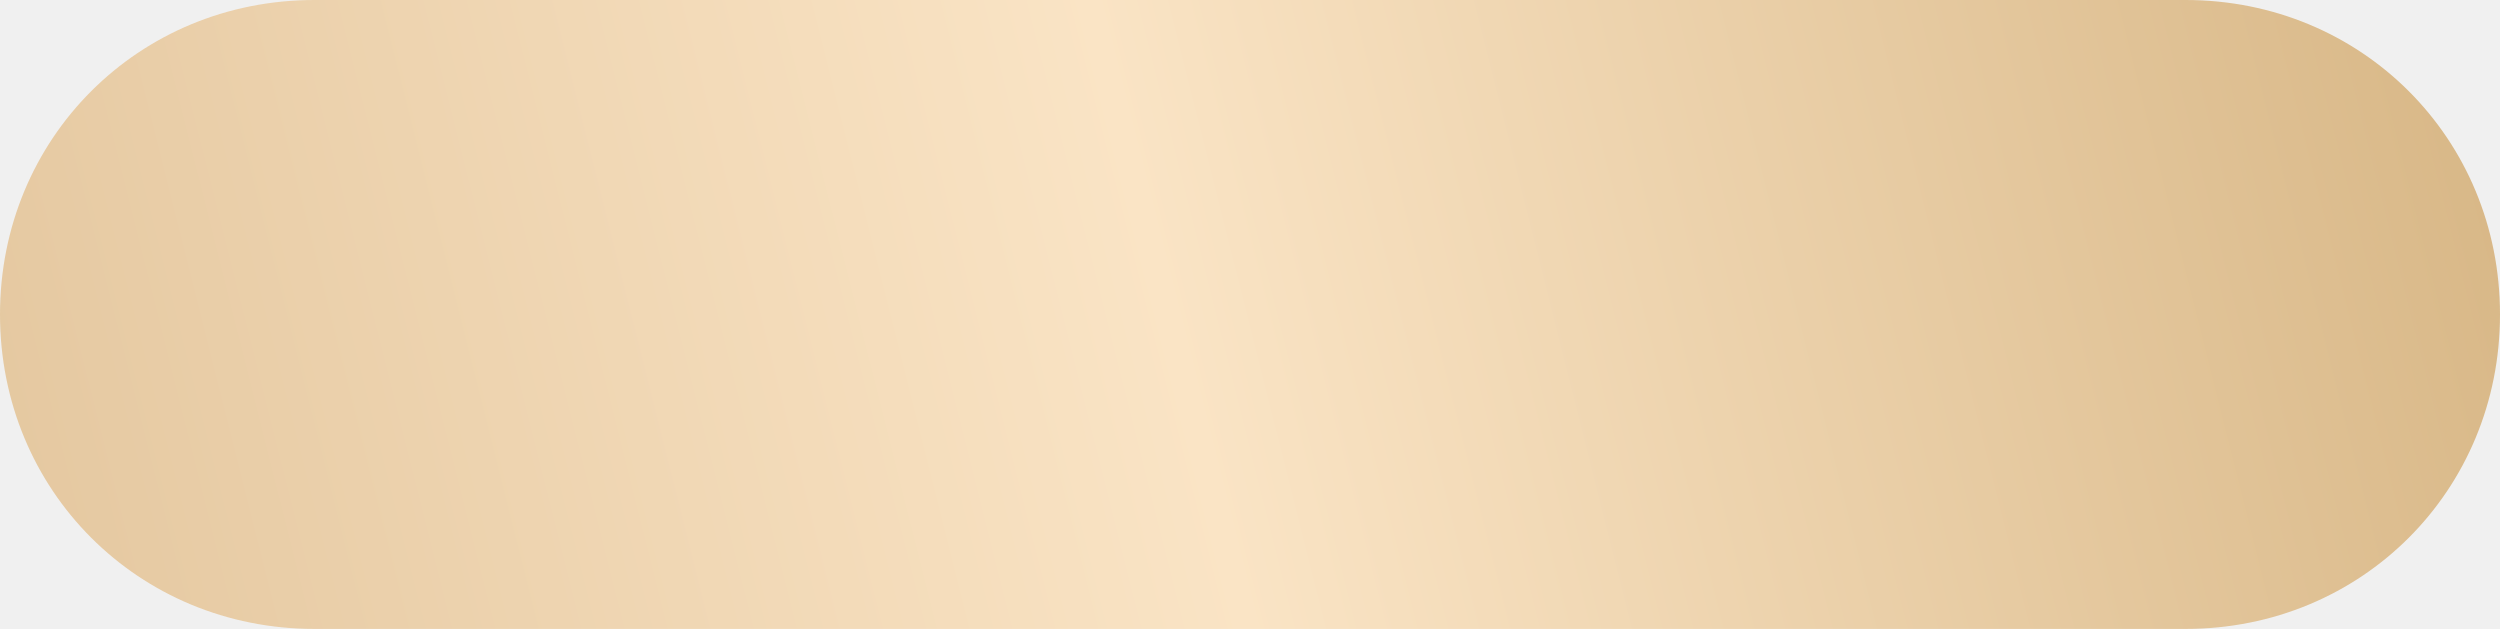
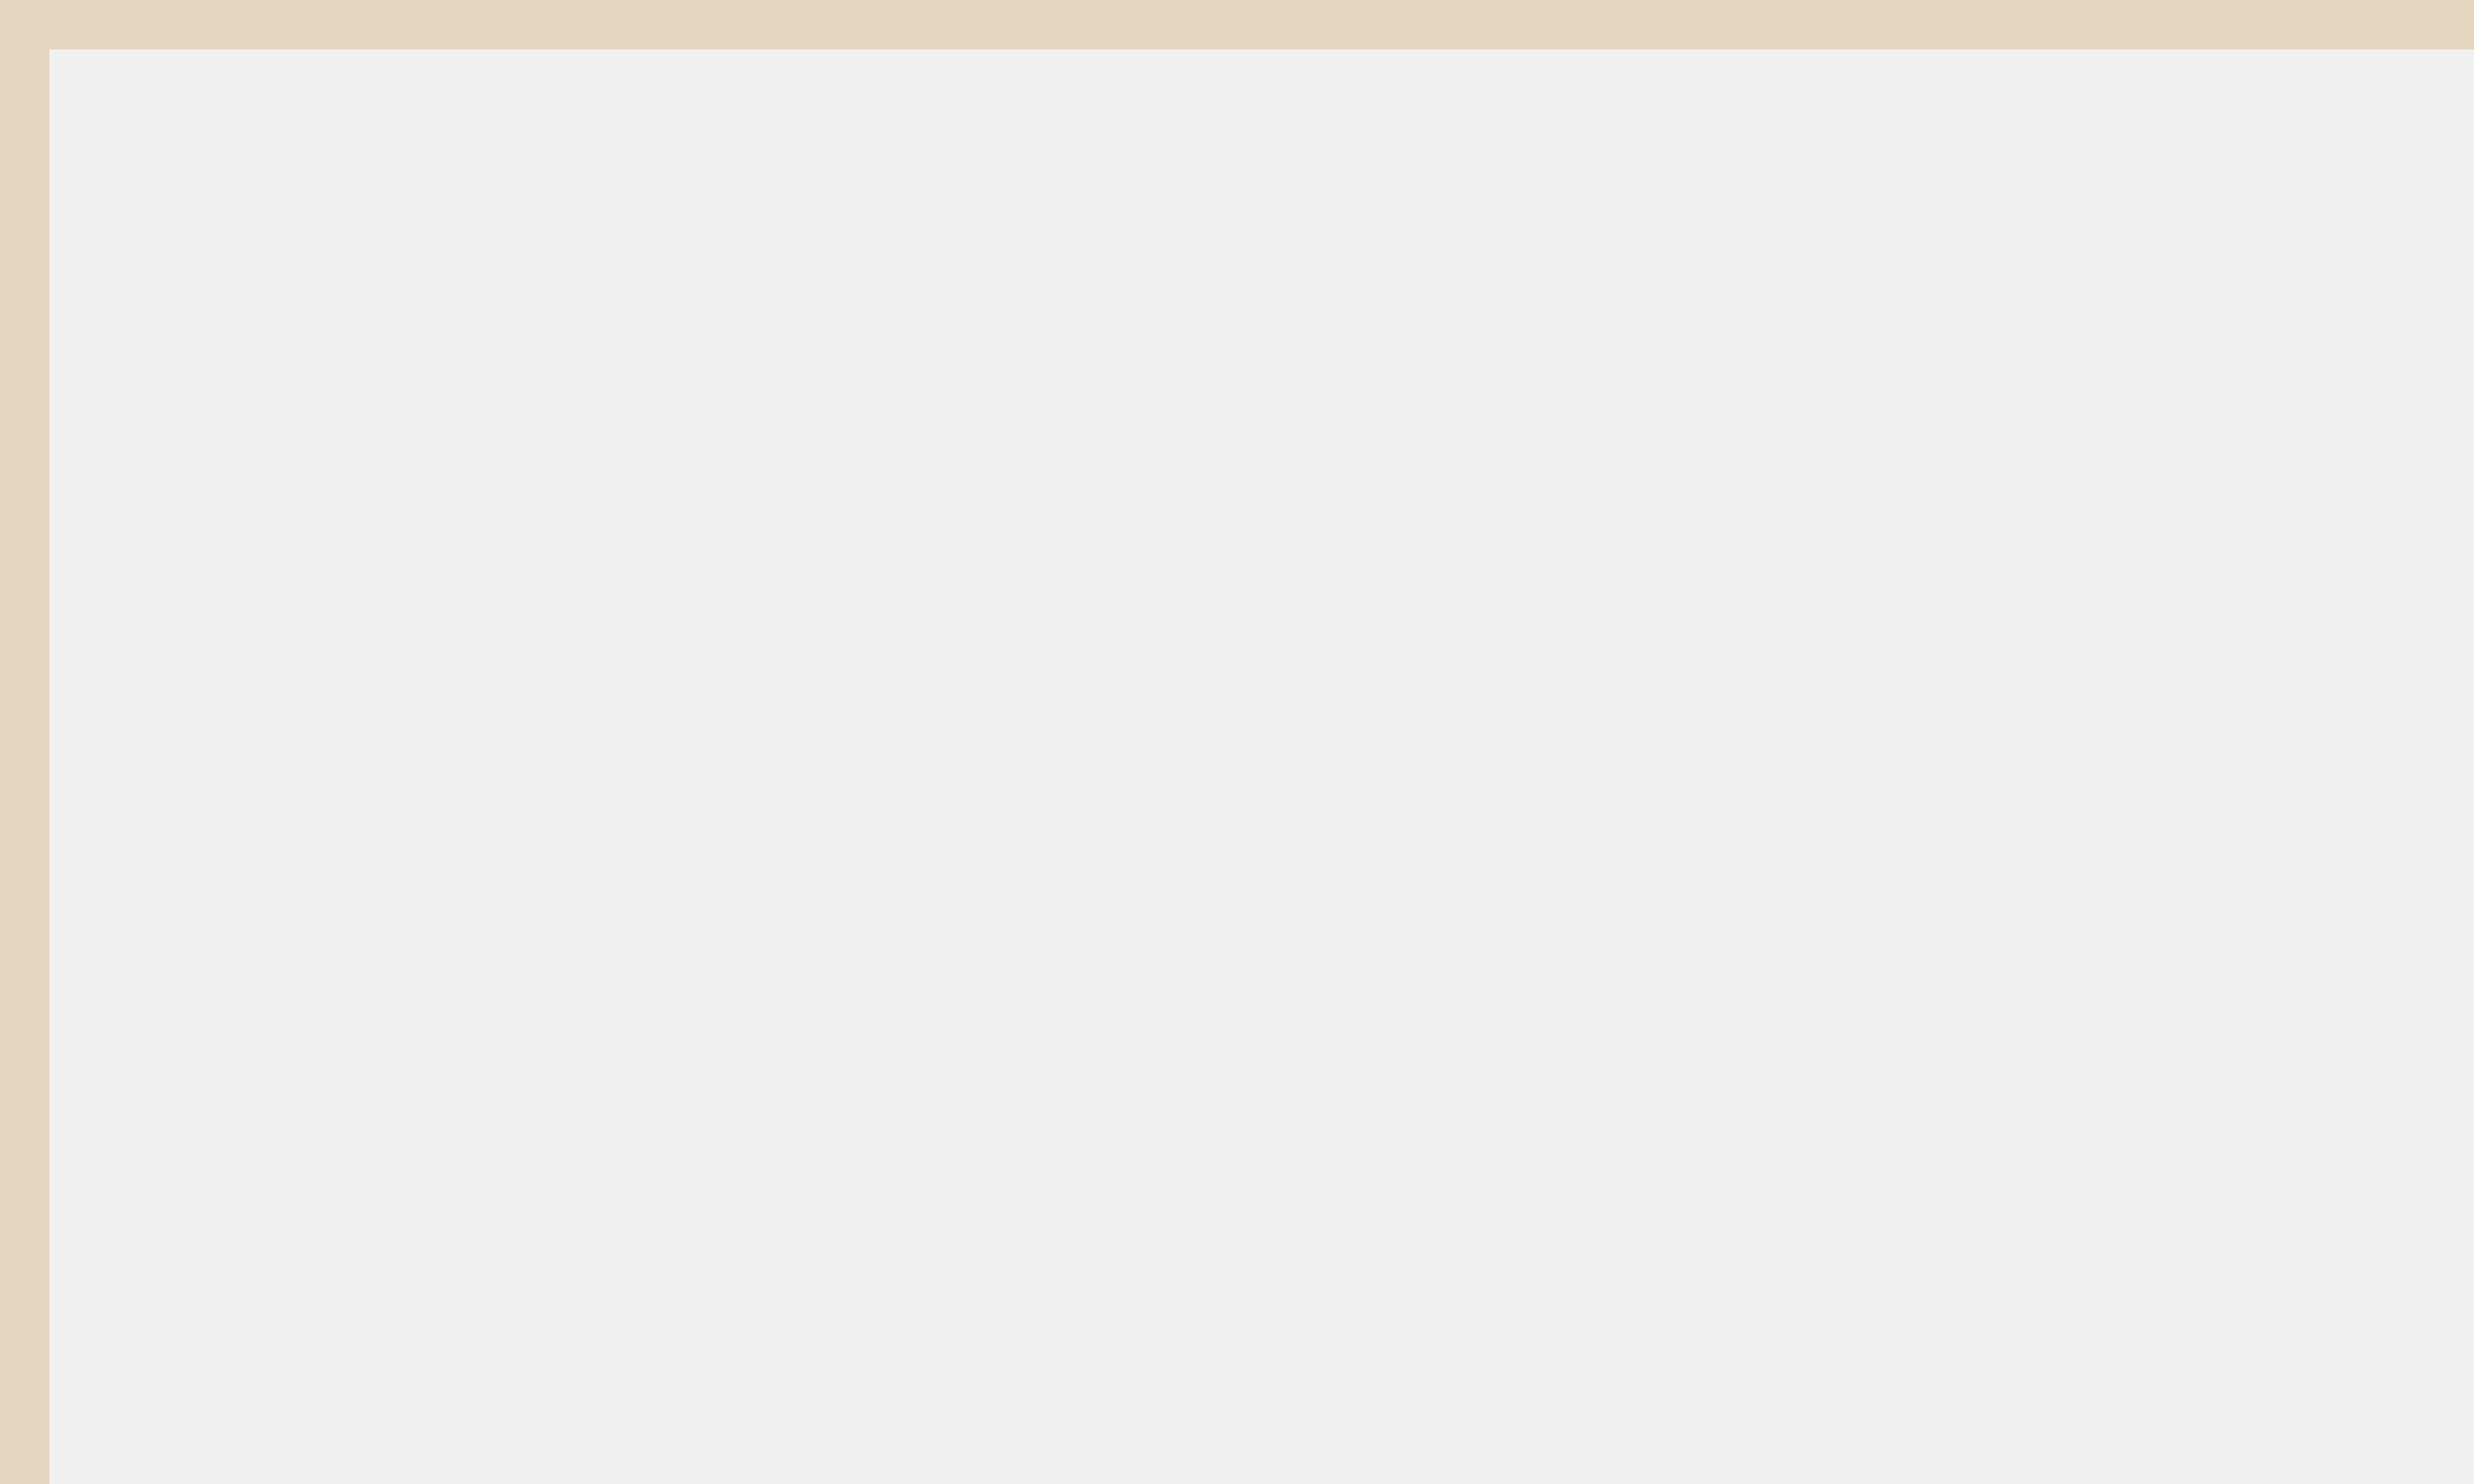
- <svg xmlns="http://www.w3.org/2000/svg" version="1.1" width="159px" height="40px">
-   <defs>
-     <linearGradient gradientUnits="userSpaceOnUse" x1="159" y1="0" x2="0" y2="40" id="LinearGradient3746">
-       <stop id="Stop3747" stop-color="#d7b685" offset="0" />
-       <stop id="Stop3748" stop-color="#fae4c5" offset="0.53" />
-       <stop id="Stop3749" stop-color="#e4c79f" offset="1" />
-     </linearGradient>
-     <pattern id="BGPattern" patternUnits="userSpaceOnUse" alignment="0 0" imageRepeat="None" />
-     <mask fill="white" id="Clip3750">
-       <path d="M 20 40  C 8.8 40  0 31.2  0 20  C 0 8.8  8.8 0  20 0  L 139 0  C 150.2 0  159 8.8  159 20  C 159 31.2  150.2 40  139 40  L 20 40  Z " fill-rule="evenodd" />
-     </mask>
-   </defs>
-   <g transform="matrix(1 0 0 1 -181 -3939 )">
-     <path d="M 20 40  C 8.8 40  0 31.2  0 20  C 0 8.8  8.8 0  20 0  L 139 0  C 150.2 0  159 8.8  159 20  C 159 31.2  150.2 40  139 40  L 20 40  Z " fill-rule="nonzero" fill="url(#LinearGradient3746)" stroke="none" transform="matrix(1 0 0 1 181 3939 )" class="fill" />
-     <path d="M 20 40  C 8.8 40  0 31.2  0 20  C 0 8.8  8.8 0  20 0  L 139 0  C 150.2 0  159 8.8  159 20  C 159 31.2  150.2 40  139 40  L 20 40  Z " stroke-width="0" stroke-dasharray="0" stroke="rgba(121, 121, 121, 1)" fill="none" transform="matrix(1 0 0 1 181 3939 )" class="stroke" mask="url(#Clip3750)" />
-   </g>
+ <svg xmlns="http://www.w3.org/2000/svg" version="1.1" width="50px" height="30px" viewBox="90 130 50 30">
+   <path d="M 1 1  L 50 1  L 50 30  L 1 30  L 1 1  Z " fill-rule="nonzero" fill="rgba(242, 242, 242, 0)" stroke="none" transform="matrix(1 0 0 1 90 130 )" class="fill" />
+   <path d="M 0.5 1  L 0.5 30  " stroke-width="1" stroke-dasharray="0" stroke="rgba(222, 190, 143, 0.498)" fill="none" transform="matrix(1 0 0 1 90 130 )" class="stroke" />
+   <path d="M 0 0.5  L 50 0.5  " stroke-width="1" stroke-dasharray="0" stroke="rgba(222, 190, 143, 0.498)" fill="none" transform="matrix(1 0 0 1 90 130 )" class="stroke" />
</svg>
